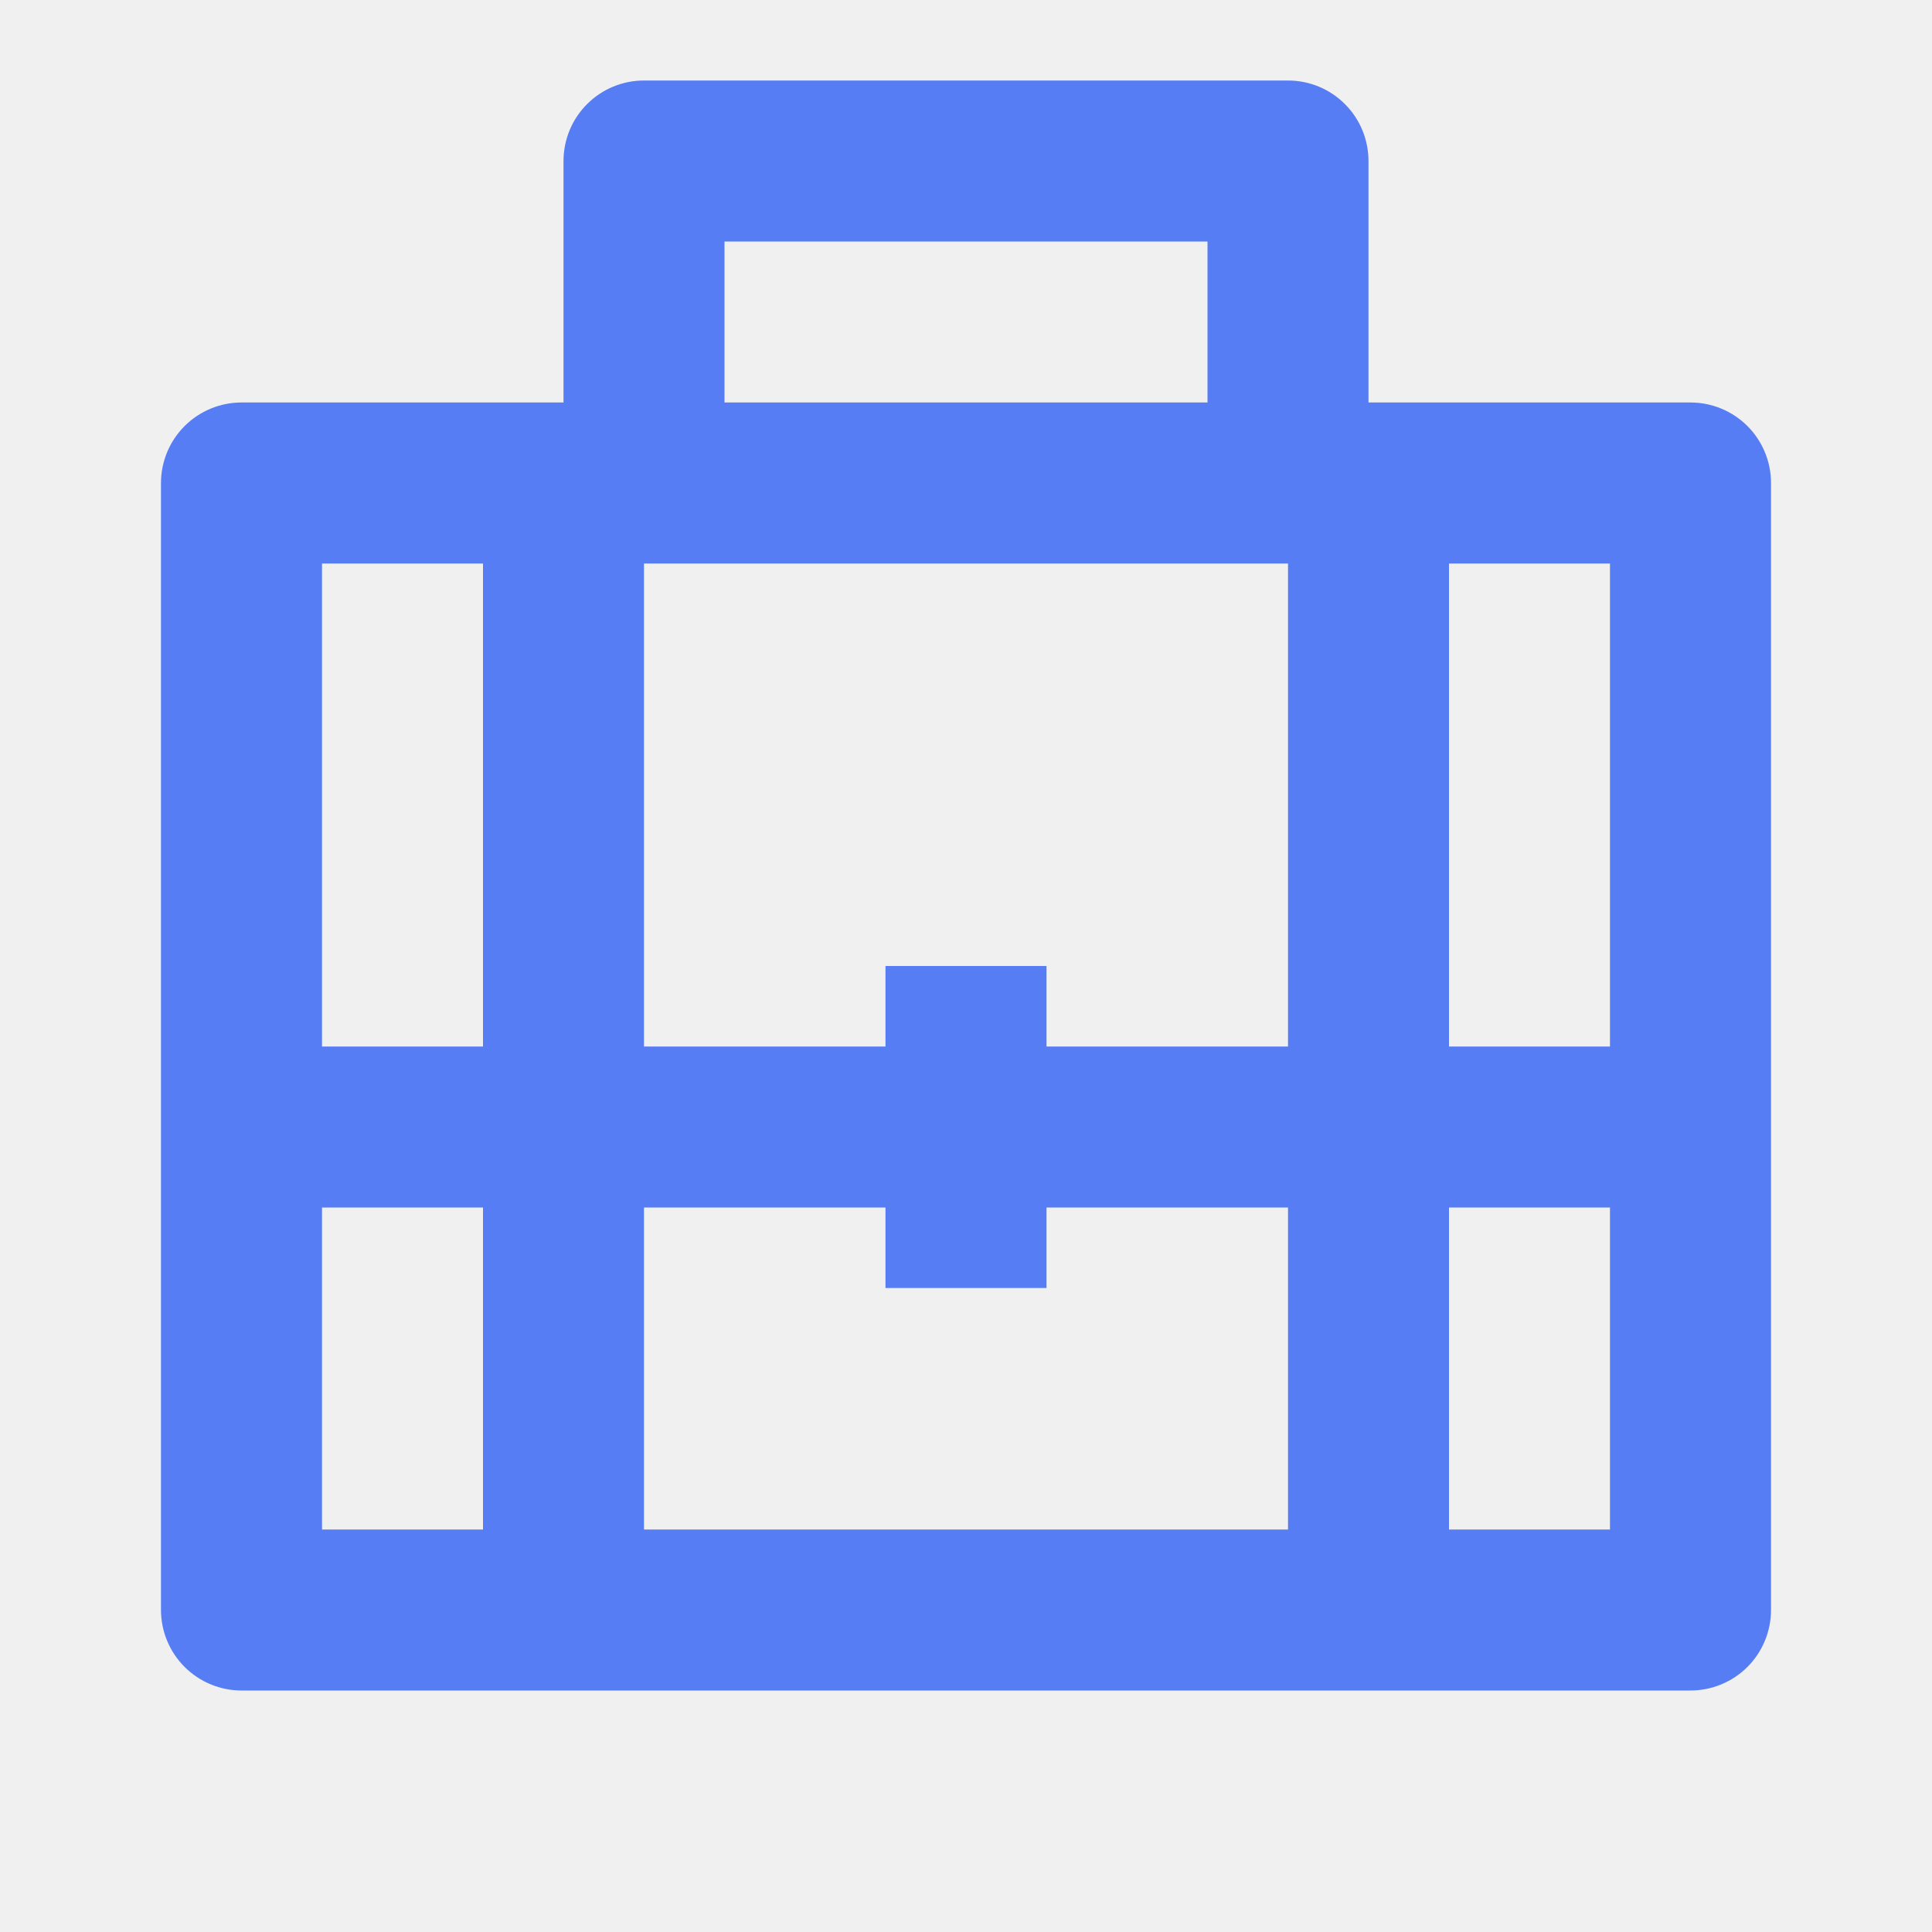
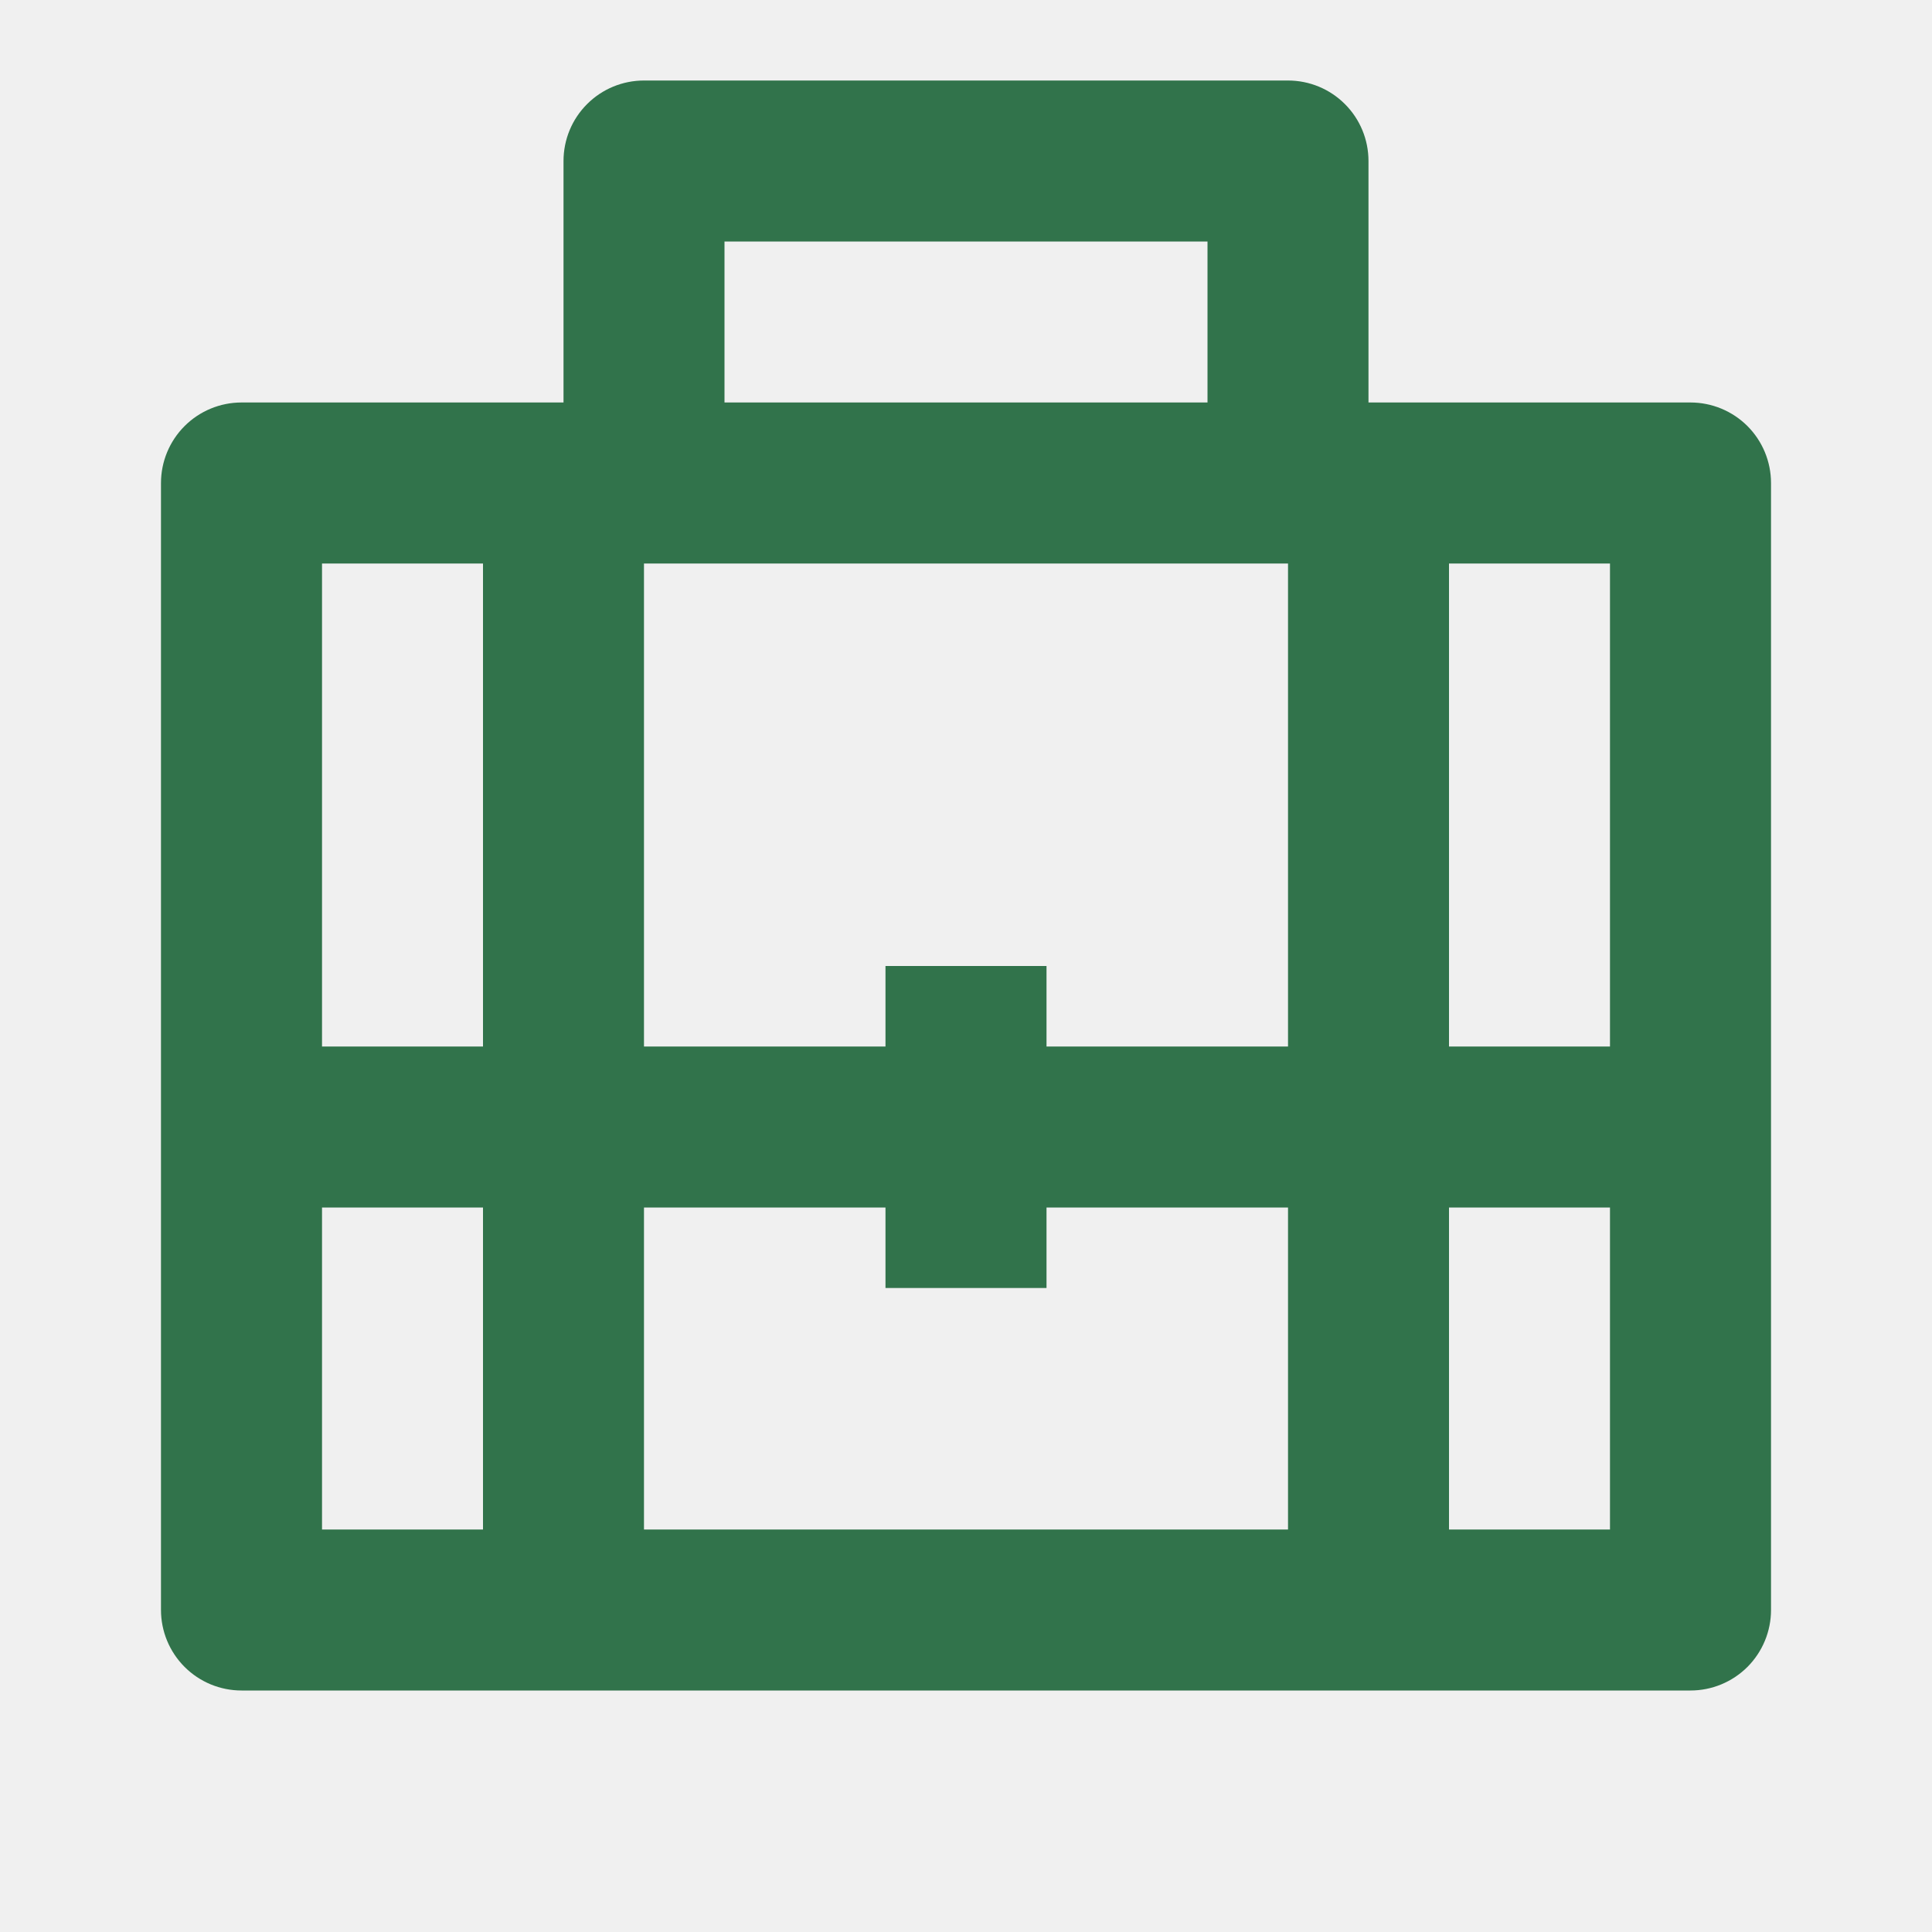
<svg xmlns="http://www.w3.org/2000/svg" width="40" height="40" viewBox="0 0 40 40" fill="none">
  <g clip-path="url(#clip0_11_9885)">
-     <path d="M11.667 8.333V3.333C11.667 2.891 11.842 2.467 12.155 2.155C12.467 1.842 12.891 1.667 13.333 1.667H26.667C27.109 1.667 27.533 1.842 27.845 2.155C28.158 2.467 28.333 2.891 28.333 3.333V8.333H35C35.442 8.333 35.866 8.509 36.179 8.821C36.491 9.134 36.667 9.558 36.667 10V33.333C36.667 33.775 36.491 34.199 36.179 34.512C35.866 34.824 35.442 35 35 35H5C4.558 35 4.134 34.824 3.822 34.512C3.509 34.199 3.333 33.775 3.333 33.333V10C3.333 9.558 3.509 9.134 3.822 8.821C4.134 8.509 4.558 8.333 5 8.333H11.667ZM26.667 25H21.667V26.667H18.333V25H13.333V31.667H26.667V25ZM13.333 11.667V21.667H18.333V20H21.667V21.667H26.667V11.667H13.333ZM10 21.667V11.667H6.667V21.667H10ZM30 21.667H33.333V11.667H30V21.667ZM10 25H6.667V31.667H10V25ZM30 25V31.667H33.333V25H30ZM15 5V8.333H25V5H15Z" fill="#567DF4" />
+     <path d="M11.667 8.333V3.333C11.667 2.891 11.842 2.467 12.155 2.155C12.467 1.842 12.891 1.667 13.333 1.667H26.667C27.109 1.667 27.533 1.842 27.845 2.155C28.158 2.467 28.333 2.891 28.333 3.333V8.333H35C35.442 8.333 35.866 8.509 36.179 8.821C36.491 9.134 36.667 9.558 36.667 10V33.333C36.667 33.775 36.491 34.199 36.179 34.512C35.866 34.824 35.442 35 35 35H5C4.558 35 4.134 34.824 3.822 34.512C3.509 34.199 3.333 33.775 3.333 33.333V10C3.333 9.558 3.509 9.134 3.822 8.821C4.134 8.509 4.558 8.333 5 8.333H11.667ZM26.667 25H21.667V26.667H18.333V25H13.333V31.667H26.667V25ZM13.333 11.667V21.667H18.333V20H21.667V21.667H26.667V11.667H13.333ZM10 21.667V11.667H6.667V21.667H10ZM30 21.667H33.333V11.667H30V21.667ZM10 25H6.667V31.667H10V25ZM30 25V31.667H33.333V25H30ZM15 5V8.333H25V5H15Z" fill="#31734B" />
  </g>
  <defs>
    <clipPath id="clip0_11_9885">
      <rect width="40" height="40" fill="white" />
    </clipPath>
  </defs>
</svg>
